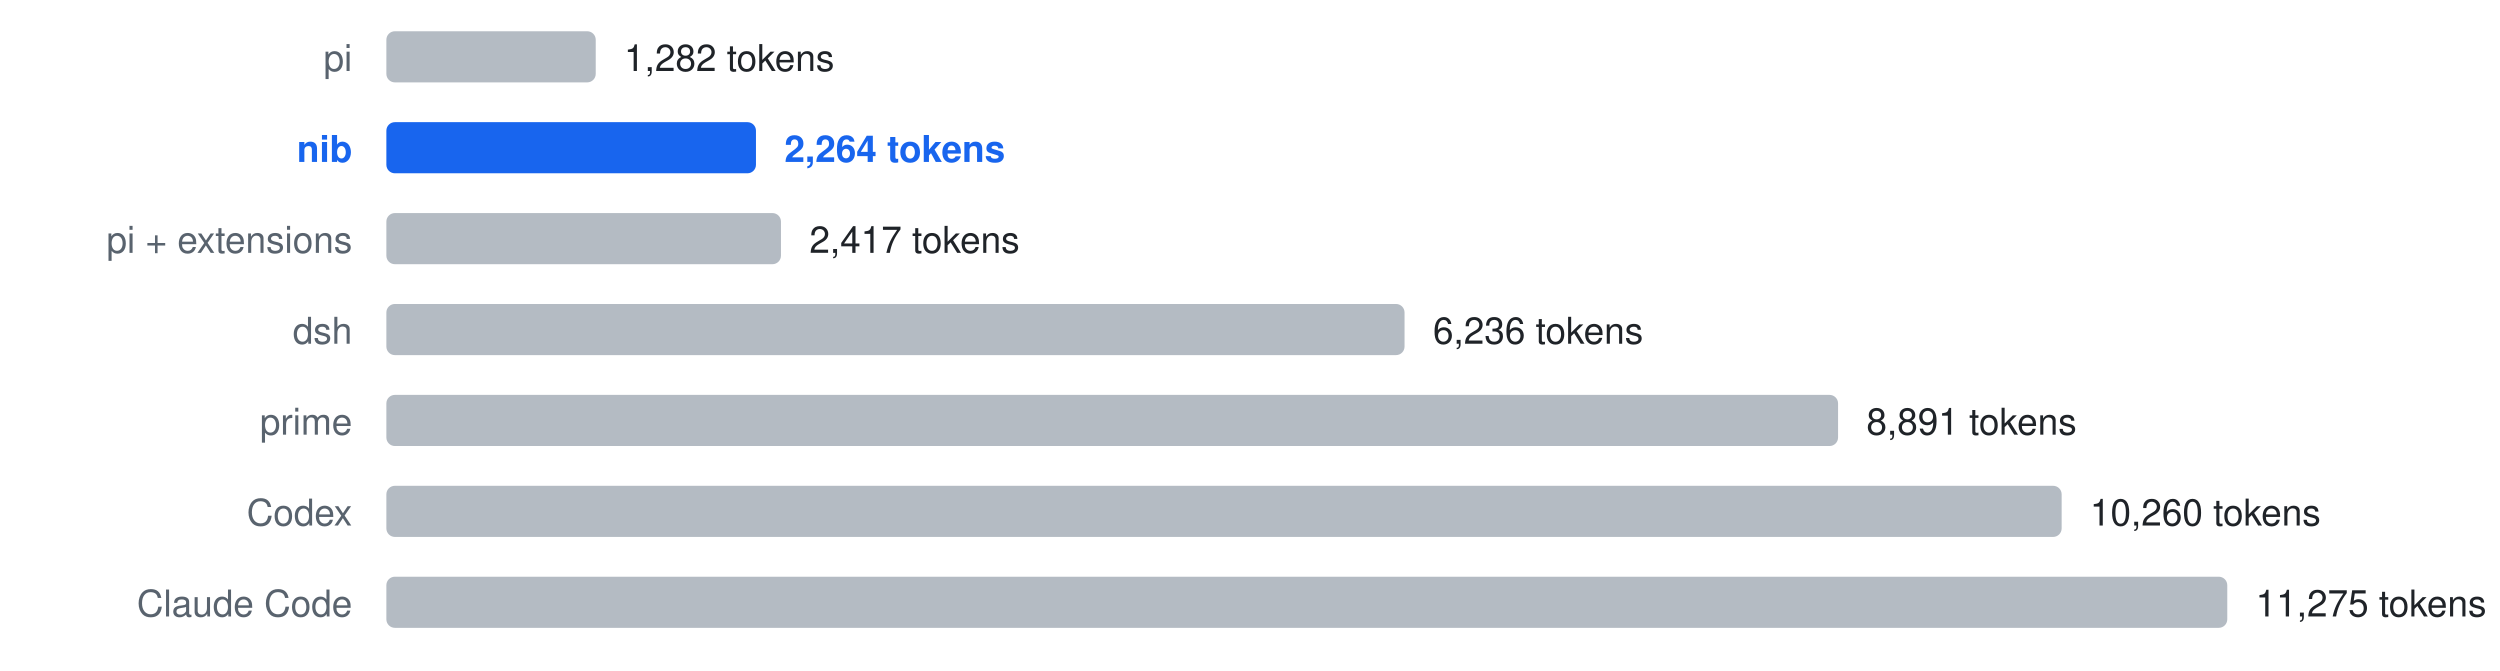
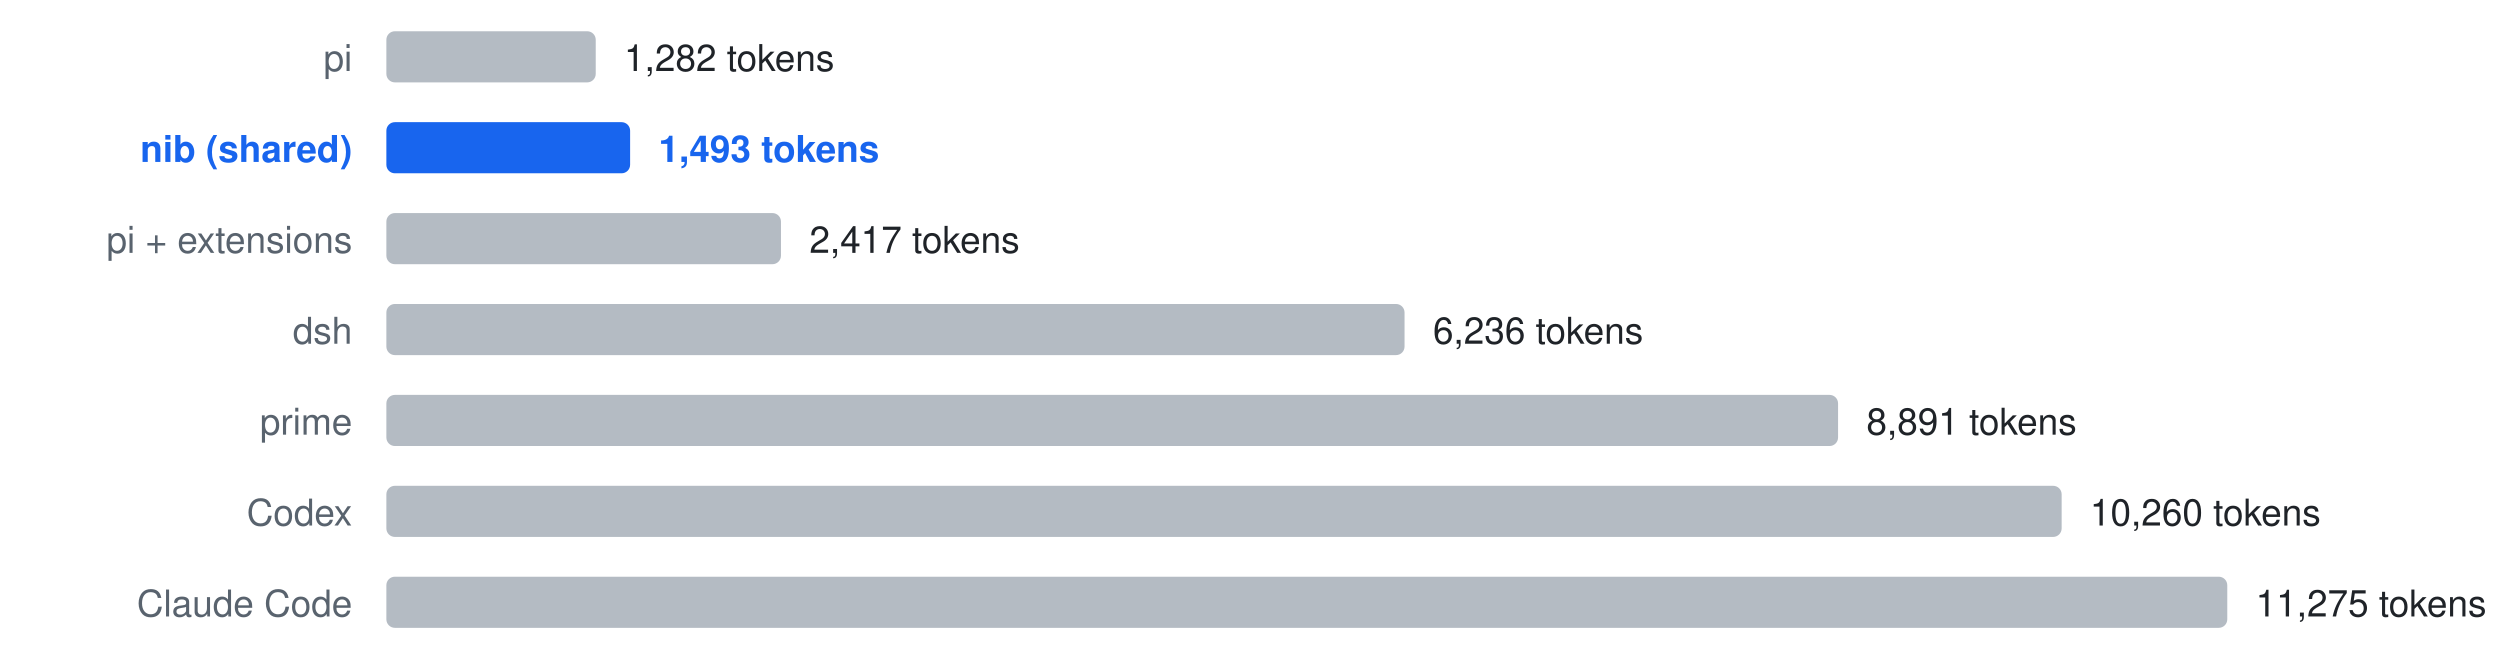
<svg xmlns="http://www.w3.org/2000/svg" width="880" height="236" viewBox="0 0 880 236" font-family="-apple-system, BlinkMacSystemFont, &quot;Segoe UI&quot;, Helvetica, Arial, sans-serif" font-size="13">
  <text x="124" y="25" fill="#59636e" text-anchor="end" font-weight="400">pi</text>
  <rect x="136" y="11" width="73.7" height="18" rx="3" fill="#B4BBC3" />
  <text x="219.679" y="25" fill="#1f2328" text-anchor="start" font-weight="400">1,282 tokens</text>
-   <text x="124" y="57" fill="#1865EE" text-anchor="end" font-weight="700">nib</text>
-   <rect x="136" y="43" width="130.1" height="18" rx="3" fill="#1865EE" />
-   <text x="276.117" y="57" fill="#1865EE" text-anchor="start" font-weight="700">2,264 tokens</text>
+   <text x="124" y="57" fill="#1865EE" text-anchor="end" font-weight="700">nib (shared)</text>
+   <rect x="136" y="43" width="85.8" height="18" rx="3" fill="#1865EE" />
+   <text x="231.806" y="57" fill="#1865EE" text-anchor="start" font-weight="700">1,493 tokens</text>
  <text x="124" y="89" fill="#59636e" text-anchor="end" font-weight="400">pi + extensions</text>
  <rect x="136" y="75" width="138.9" height="18" rx="3" fill="#B4BBC3" />
  <text x="284.911" y="89" fill="#1f2328" text-anchor="start" font-weight="400">2,417 tokens</text>
  <text x="124" y="121" fill="#59636e" text-anchor="end" font-weight="400">dsh</text>
  <rect x="136" y="107" width="358.4" height="18" rx="3" fill="#B4BBC3" />
  <text x="504.397" y="121" fill="#1f2328" text-anchor="start" font-weight="400">6,236 tokens</text>
  <text x="124" y="153" fill="#59636e" text-anchor="end" font-weight="400">prime</text>
  <rect x="136" y="139" width="511.0" height="18" rx="3" fill="#B4BBC3" />
  <text x="656.986" y="153" fill="#1f2328" text-anchor="start" font-weight="400">8,891 tokens</text>
  <text x="124" y="185" fill="#59636e" text-anchor="end" font-weight="400">Codex</text>
  <rect x="136" y="171" width="589.7" height="18" rx="3" fill="#B4BBC3" />
  <text x="735.666" y="185" fill="#1f2328" text-anchor="start" font-weight="400">10,260 tokens</text>
  <text x="124" y="217" fill="#59636e" text-anchor="end" font-weight="400">Claude Code</text>
  <rect x="136" y="203" width="648.0" height="18" rx="3" fill="#B4BBC3" />
  <text x="794.0" y="217" fill="#1f2328" text-anchor="start" font-weight="400">11,275 tokens</text>
</svg>
